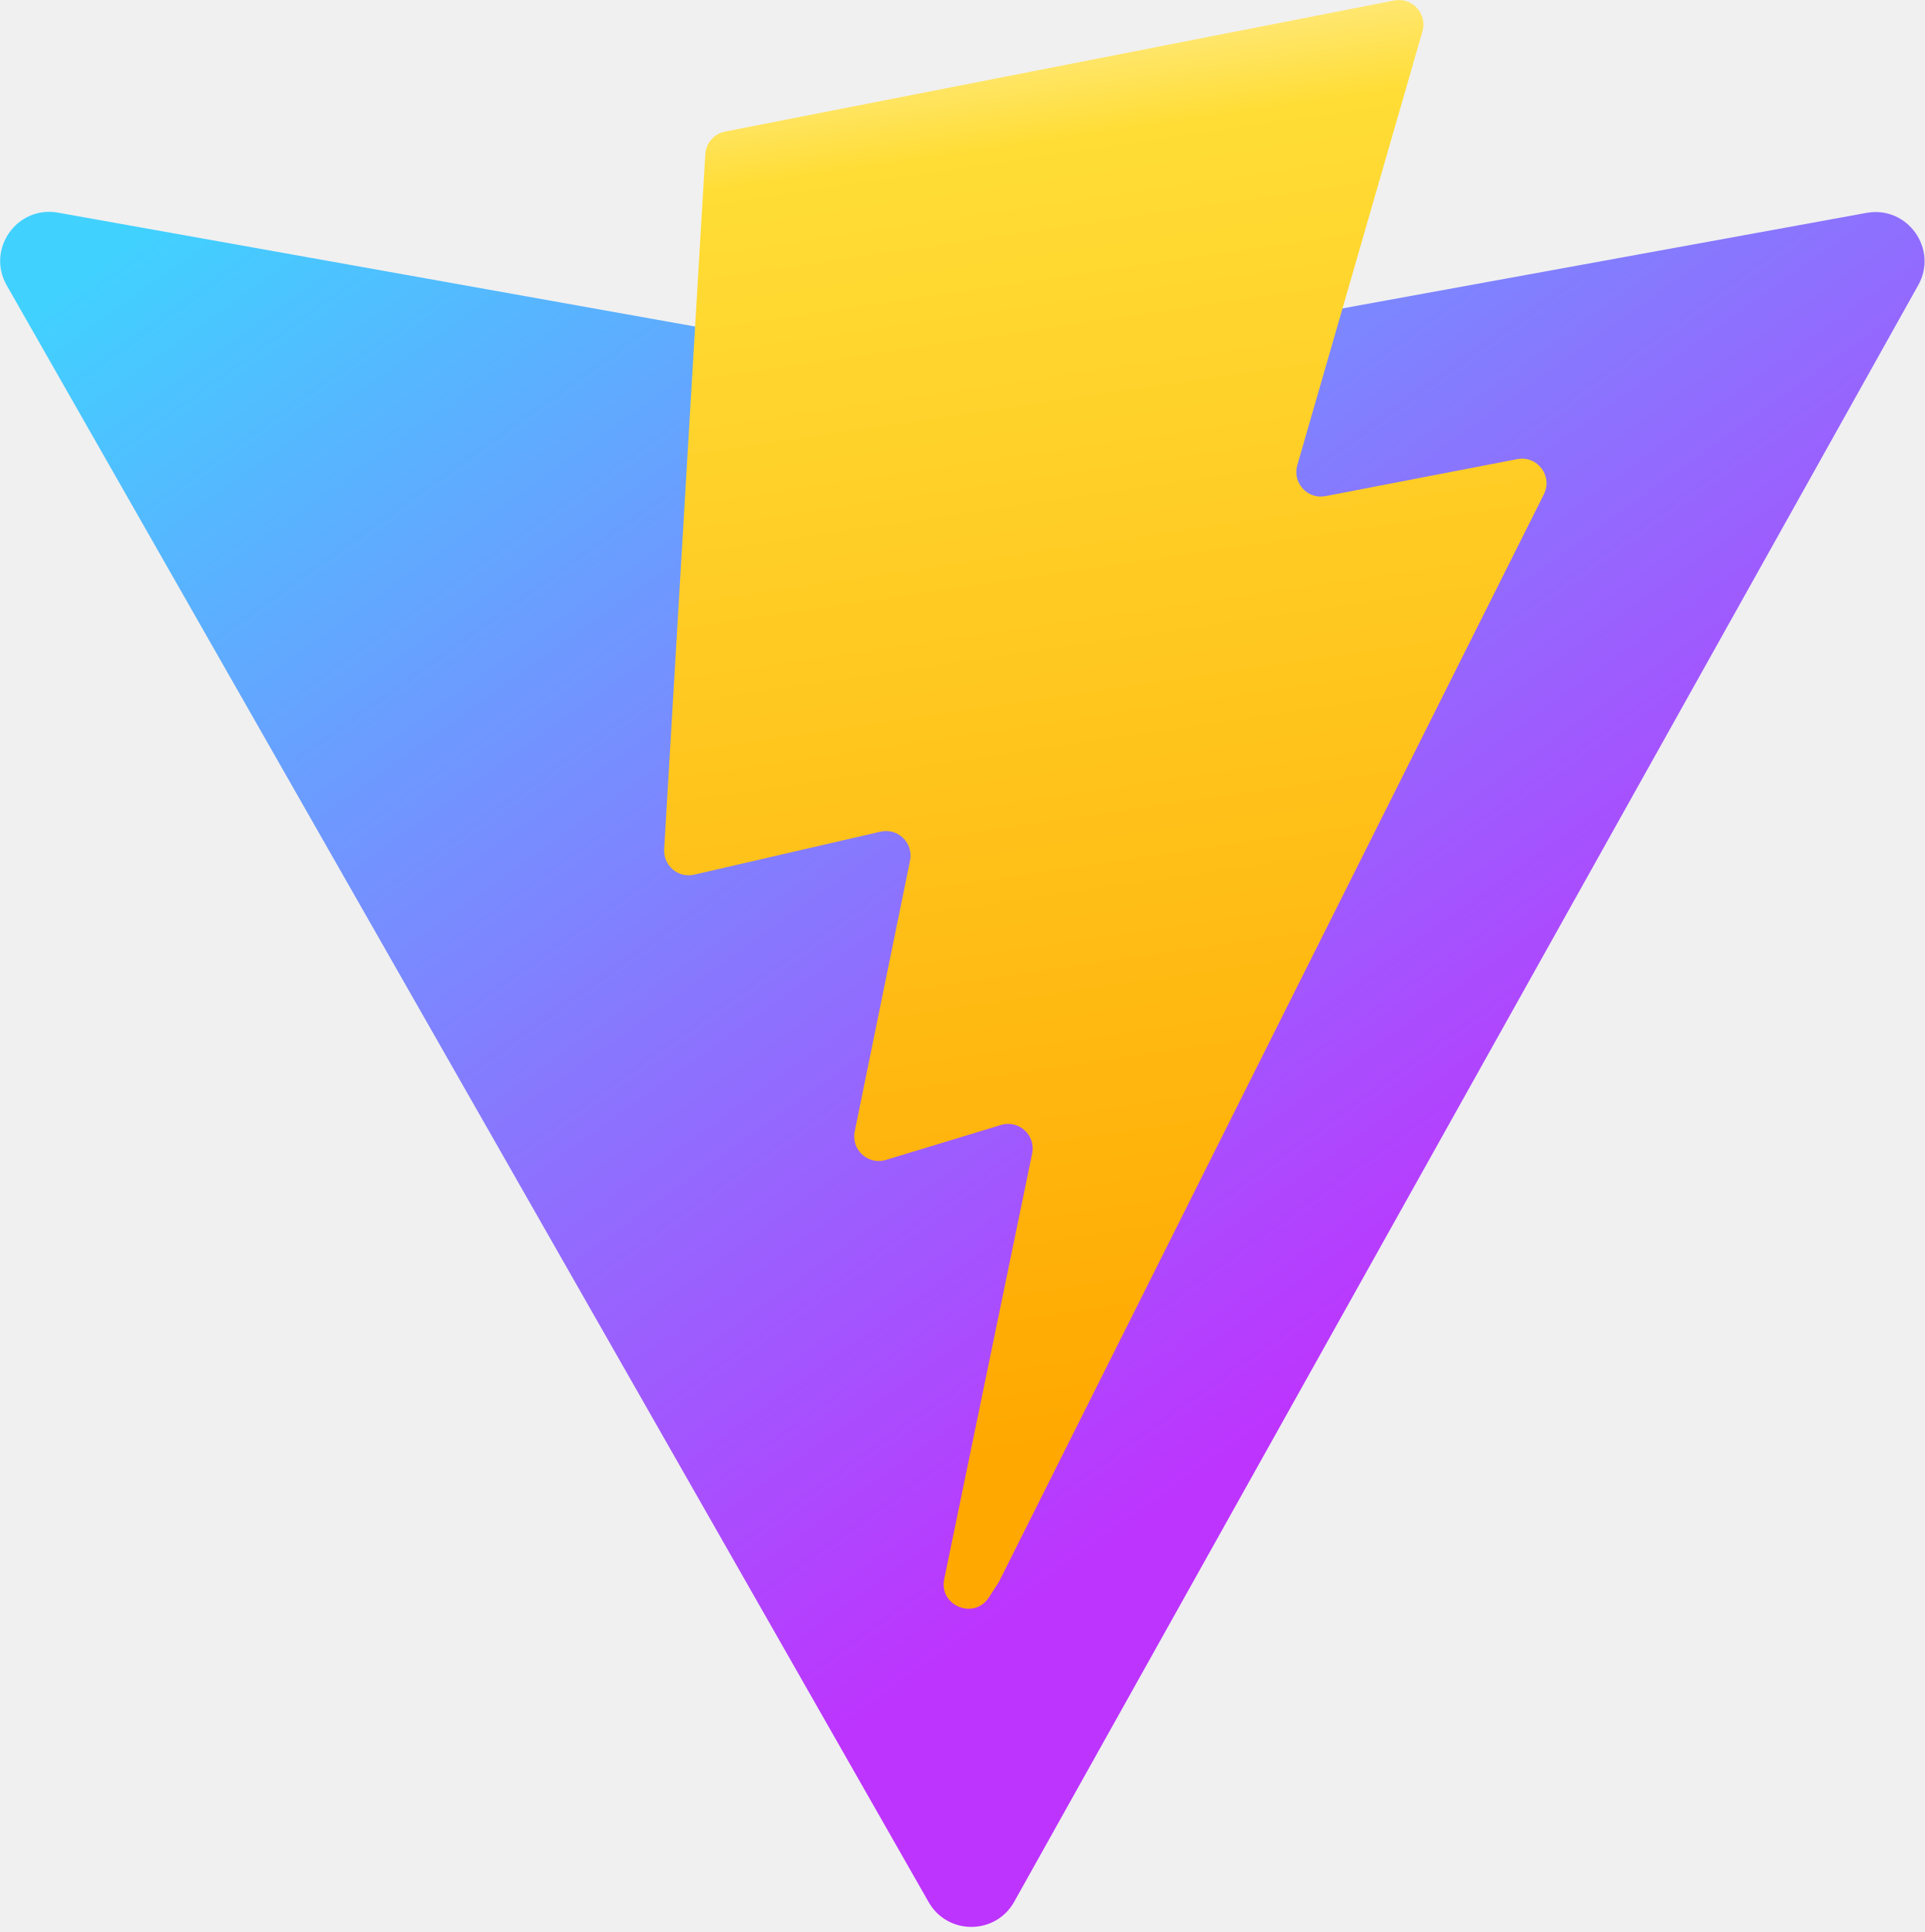
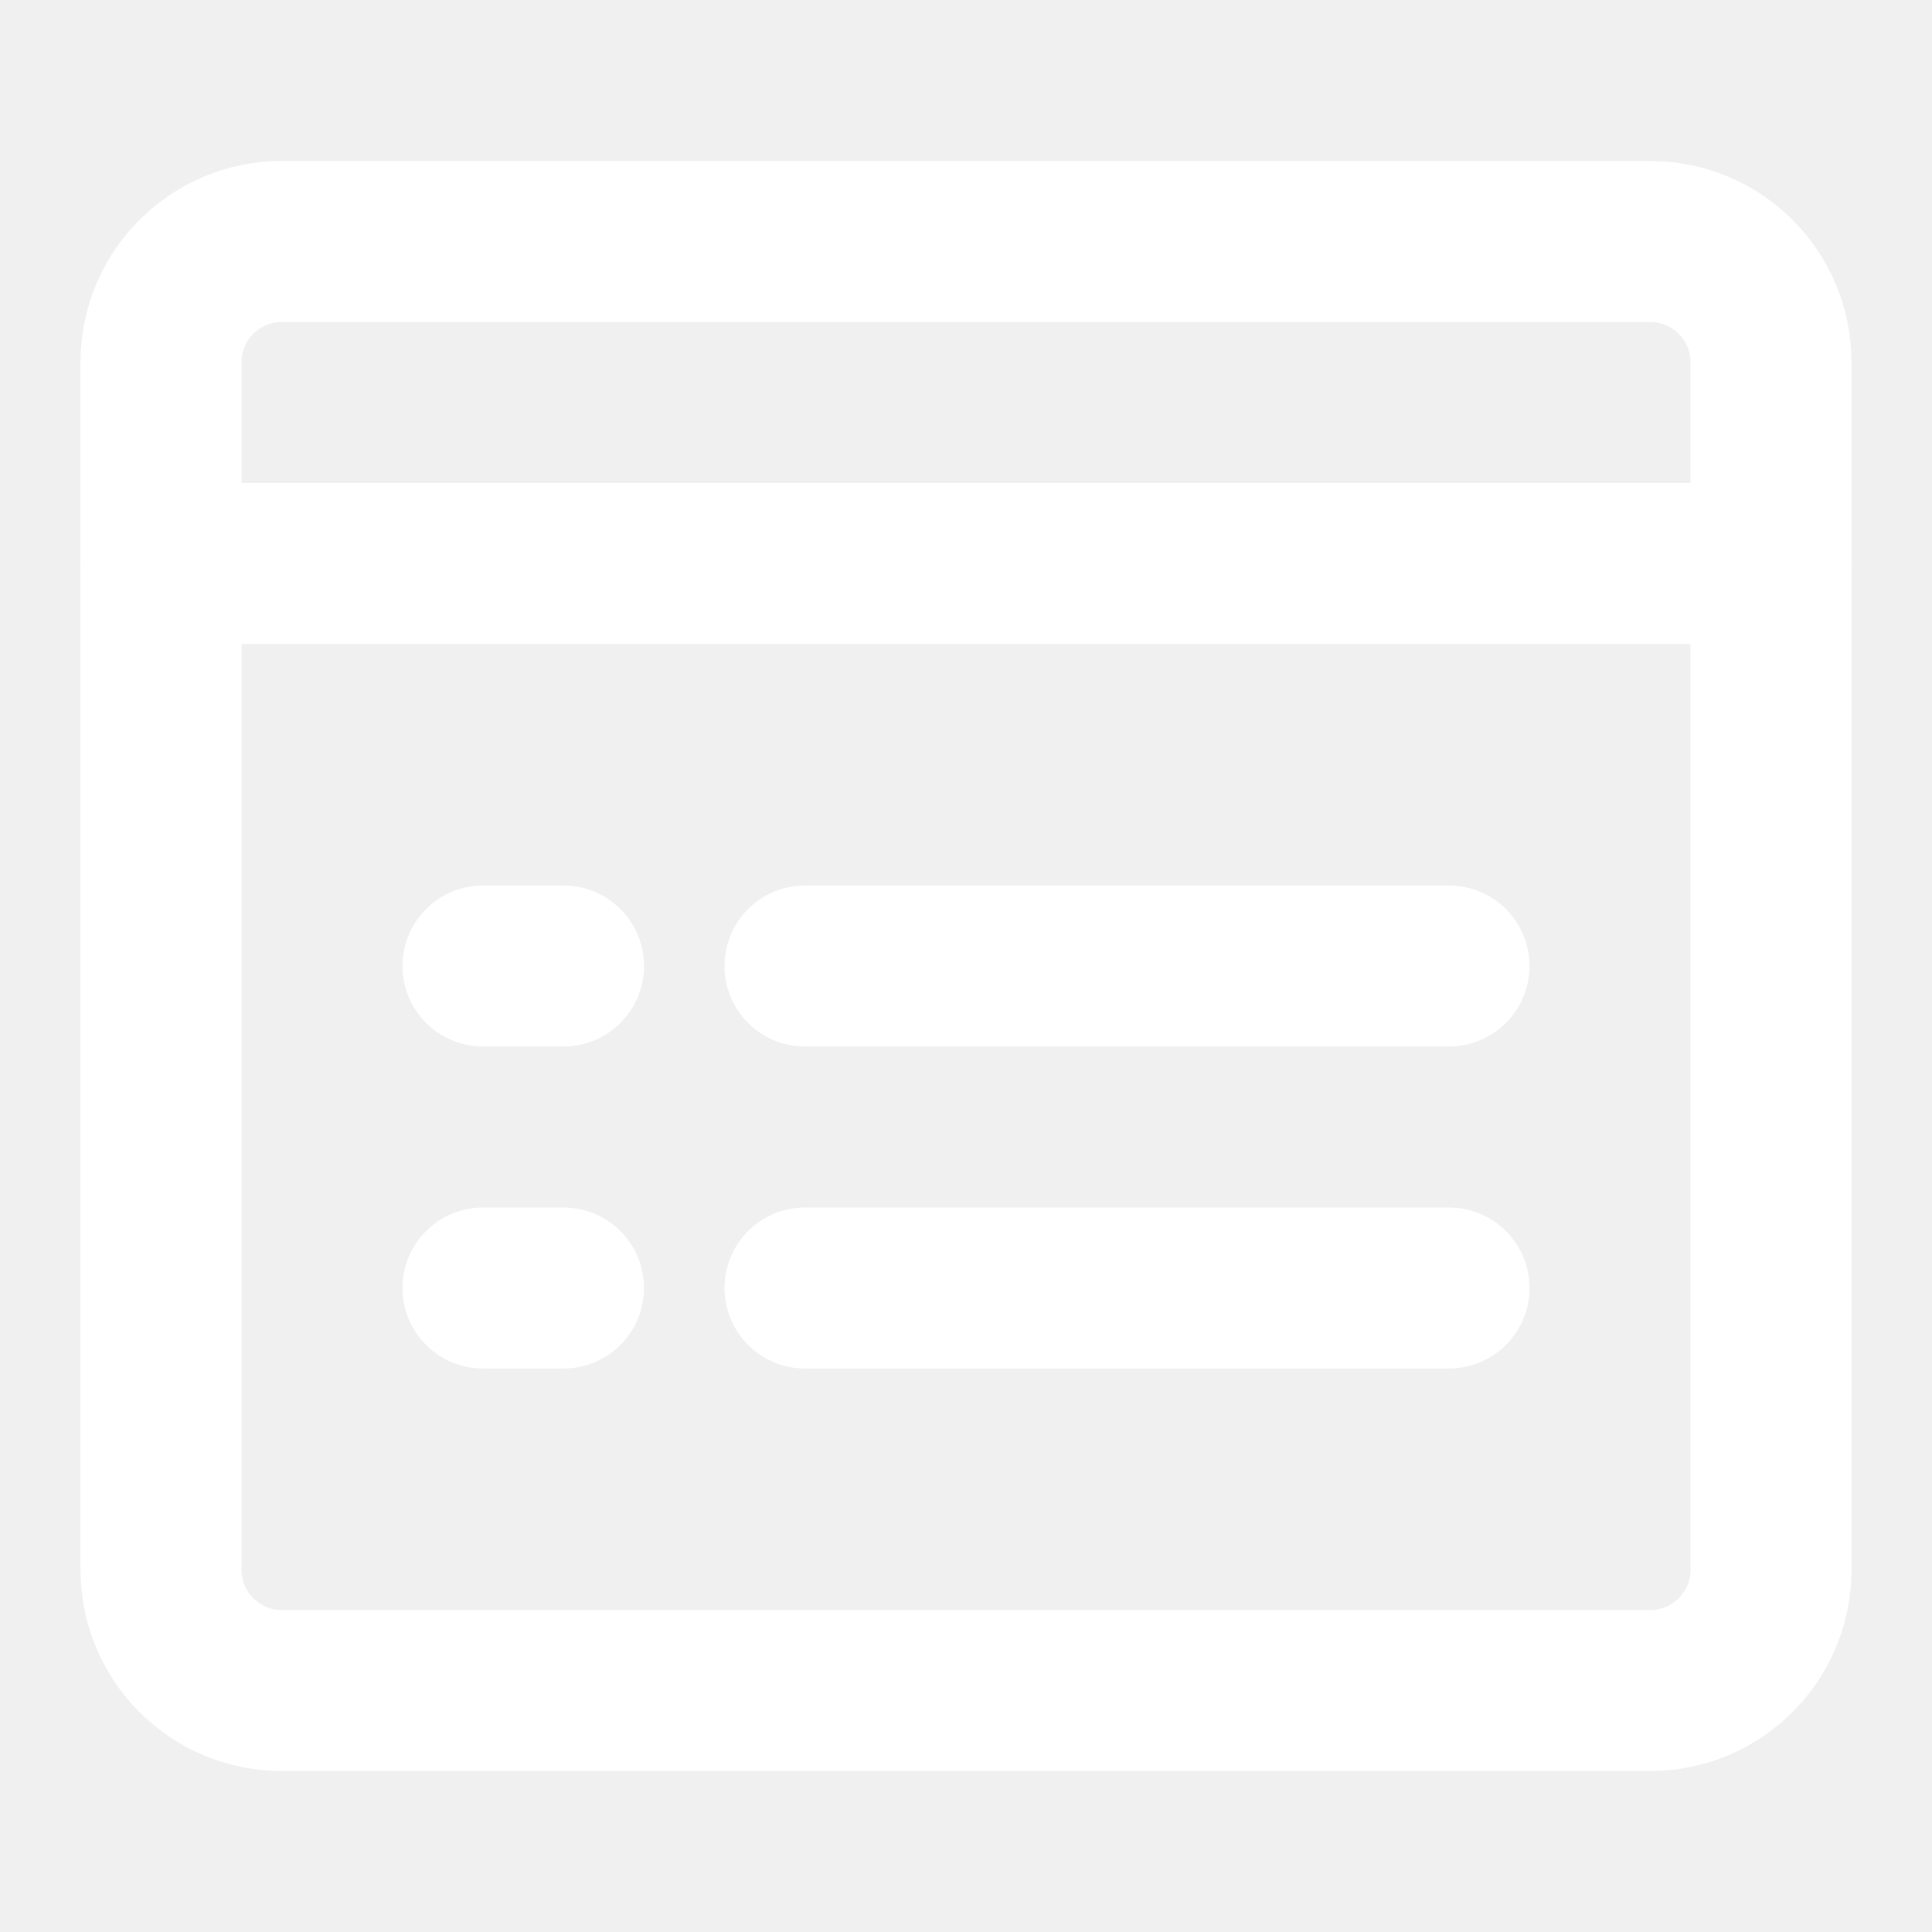
- <svg xmlns="http://www.w3.org/2000/svg" aria-hidden="true" role="img" class="iconify iconify--logos" width="31.88" height="32" preserveAspectRatio="xMidYMid meet" viewBox="0 0 256 257">
-   <defs>
-     <linearGradient id="IconifyId1813088fe1fbc01fb466" x1="-.828%" x2="57.636%" y1="7.652%" y2="78.411%">
-       <stop offset="0%" stop-color="#41D1FF" />
-       <stop offset="100%" stop-color="#BD34FE" />
-     </linearGradient>
-     <linearGradient id="IconifyId1813088fe1fbc01fb467" x1="43.376%" x2="50.316%" y1="2.242%" y2="89.03%">
-       <stop offset="0%" stop-color="#FFEA83" />
-       <stop offset="8.333%" stop-color="#FFDD35" />
-       <stop offset="100%" stop-color="#FFA800" />
-     </linearGradient>
-   </defs>
-   <path fill="url(#IconifyId1813088fe1fbc01fb466)" d="M255.153 37.938L134.897 252.976c-2.483 4.44-8.862 4.466-11.382.048L.875 37.958c-2.746-4.814 1.371-10.646 6.827-9.67l120.385 21.517a6.537 6.537 0 0 0 2.322-.004l117.867-21.483c5.438-.991 9.574 4.796 6.877 9.62Z" />
-   <path fill="url(#IconifyId1813088fe1fbc01fb467)" d="M185.432.063L96.44 17.501a3.268 3.268 0 0 0-2.634 3.014l-5.474 92.456a3.268 3.268 0 0 0 3.997 3.378l24.777-5.718c2.318-.535 4.413 1.507 3.936 3.838l-7.361 36.047c-.495 2.426 1.782 4.5 4.151 3.78l15.304-4.649c2.372-.72 4.652 1.36 4.15 3.788l-11.698 56.621c-.732 3.542 3.979 5.473 5.943 2.437l1.313-2.028l72.516-144.72c1.215-2.423-.88-5.186-3.54-4.672l-25.505 4.922c-2.396.462-4.435-1.77-3.759-4.114l16.646-57.705c.677-2.35-1.37-4.583-3.769-4.113Z" />
+ <svg xmlns="http://www.w3.org/2000/svg" width="256px" height="256px" viewBox="0 0 48 48" fill="none">
+   <g id="SVGRepo_bgCarrier" stroke-width="0" />
+   <g id="SVGRepo_tracerCarrier" stroke-linecap="round" stroke-linejoin="round" />
+   <g id="SVGRepo_iconCarrier">
+     <rect x="4" y="6" width="40" height="36" rx="3" stroke="#ffffff" stroke-width="4" stroke-linecap="round" stroke-linejoin="round" />
+     <path d="M4 14H44" stroke="#ffffff" stroke-width="4" stroke-linecap="round" stroke-linejoin="round" />
+     <path d="M20 24H36" stroke="#ffffff" stroke-width="4" stroke-linecap="round" stroke-linejoin="round" />
+     <path d="M20 32H36" stroke="#ffffff" stroke-width="4" stroke-linecap="round" stroke-linejoin="round" />
+     <path d="M12 24H14" stroke="#ffffff" stroke-width="4" stroke-linecap="round" stroke-linejoin="round" />
+     <path d="M12 32H14" stroke="#ffffff" stroke-width="4" stroke-linecap="round" stroke-linejoin="round" />
+   </g>
</svg>
